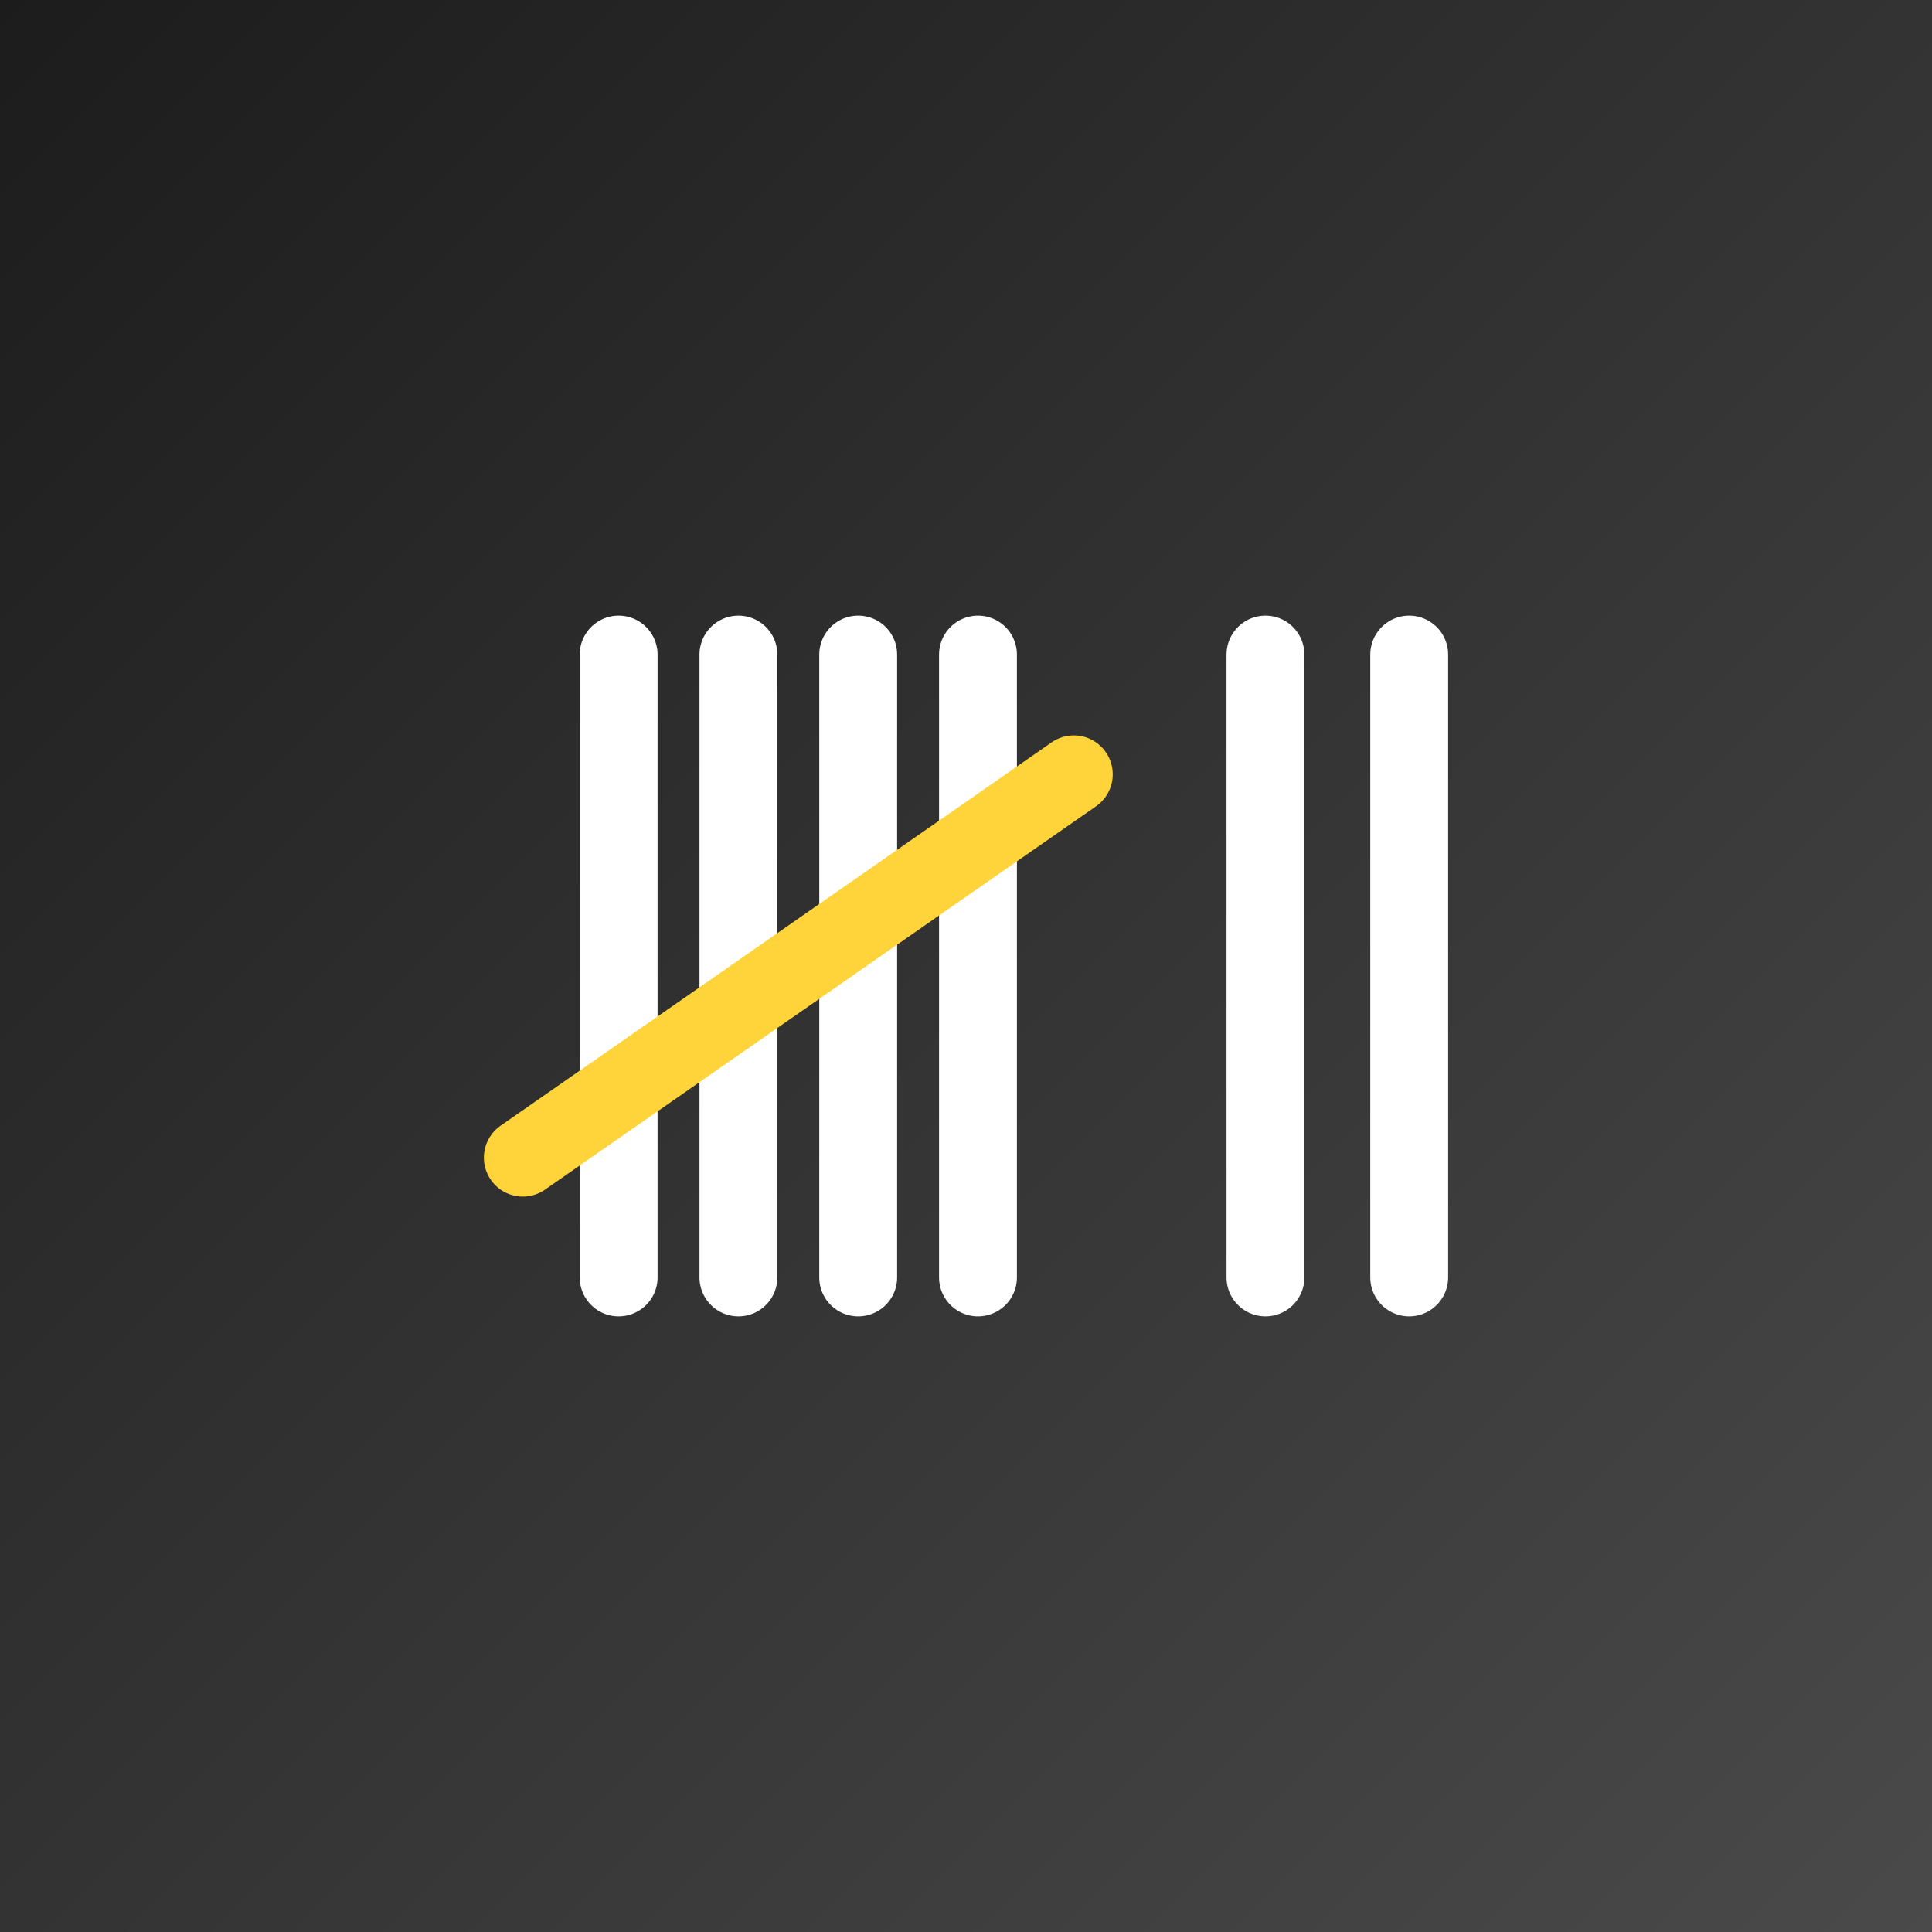
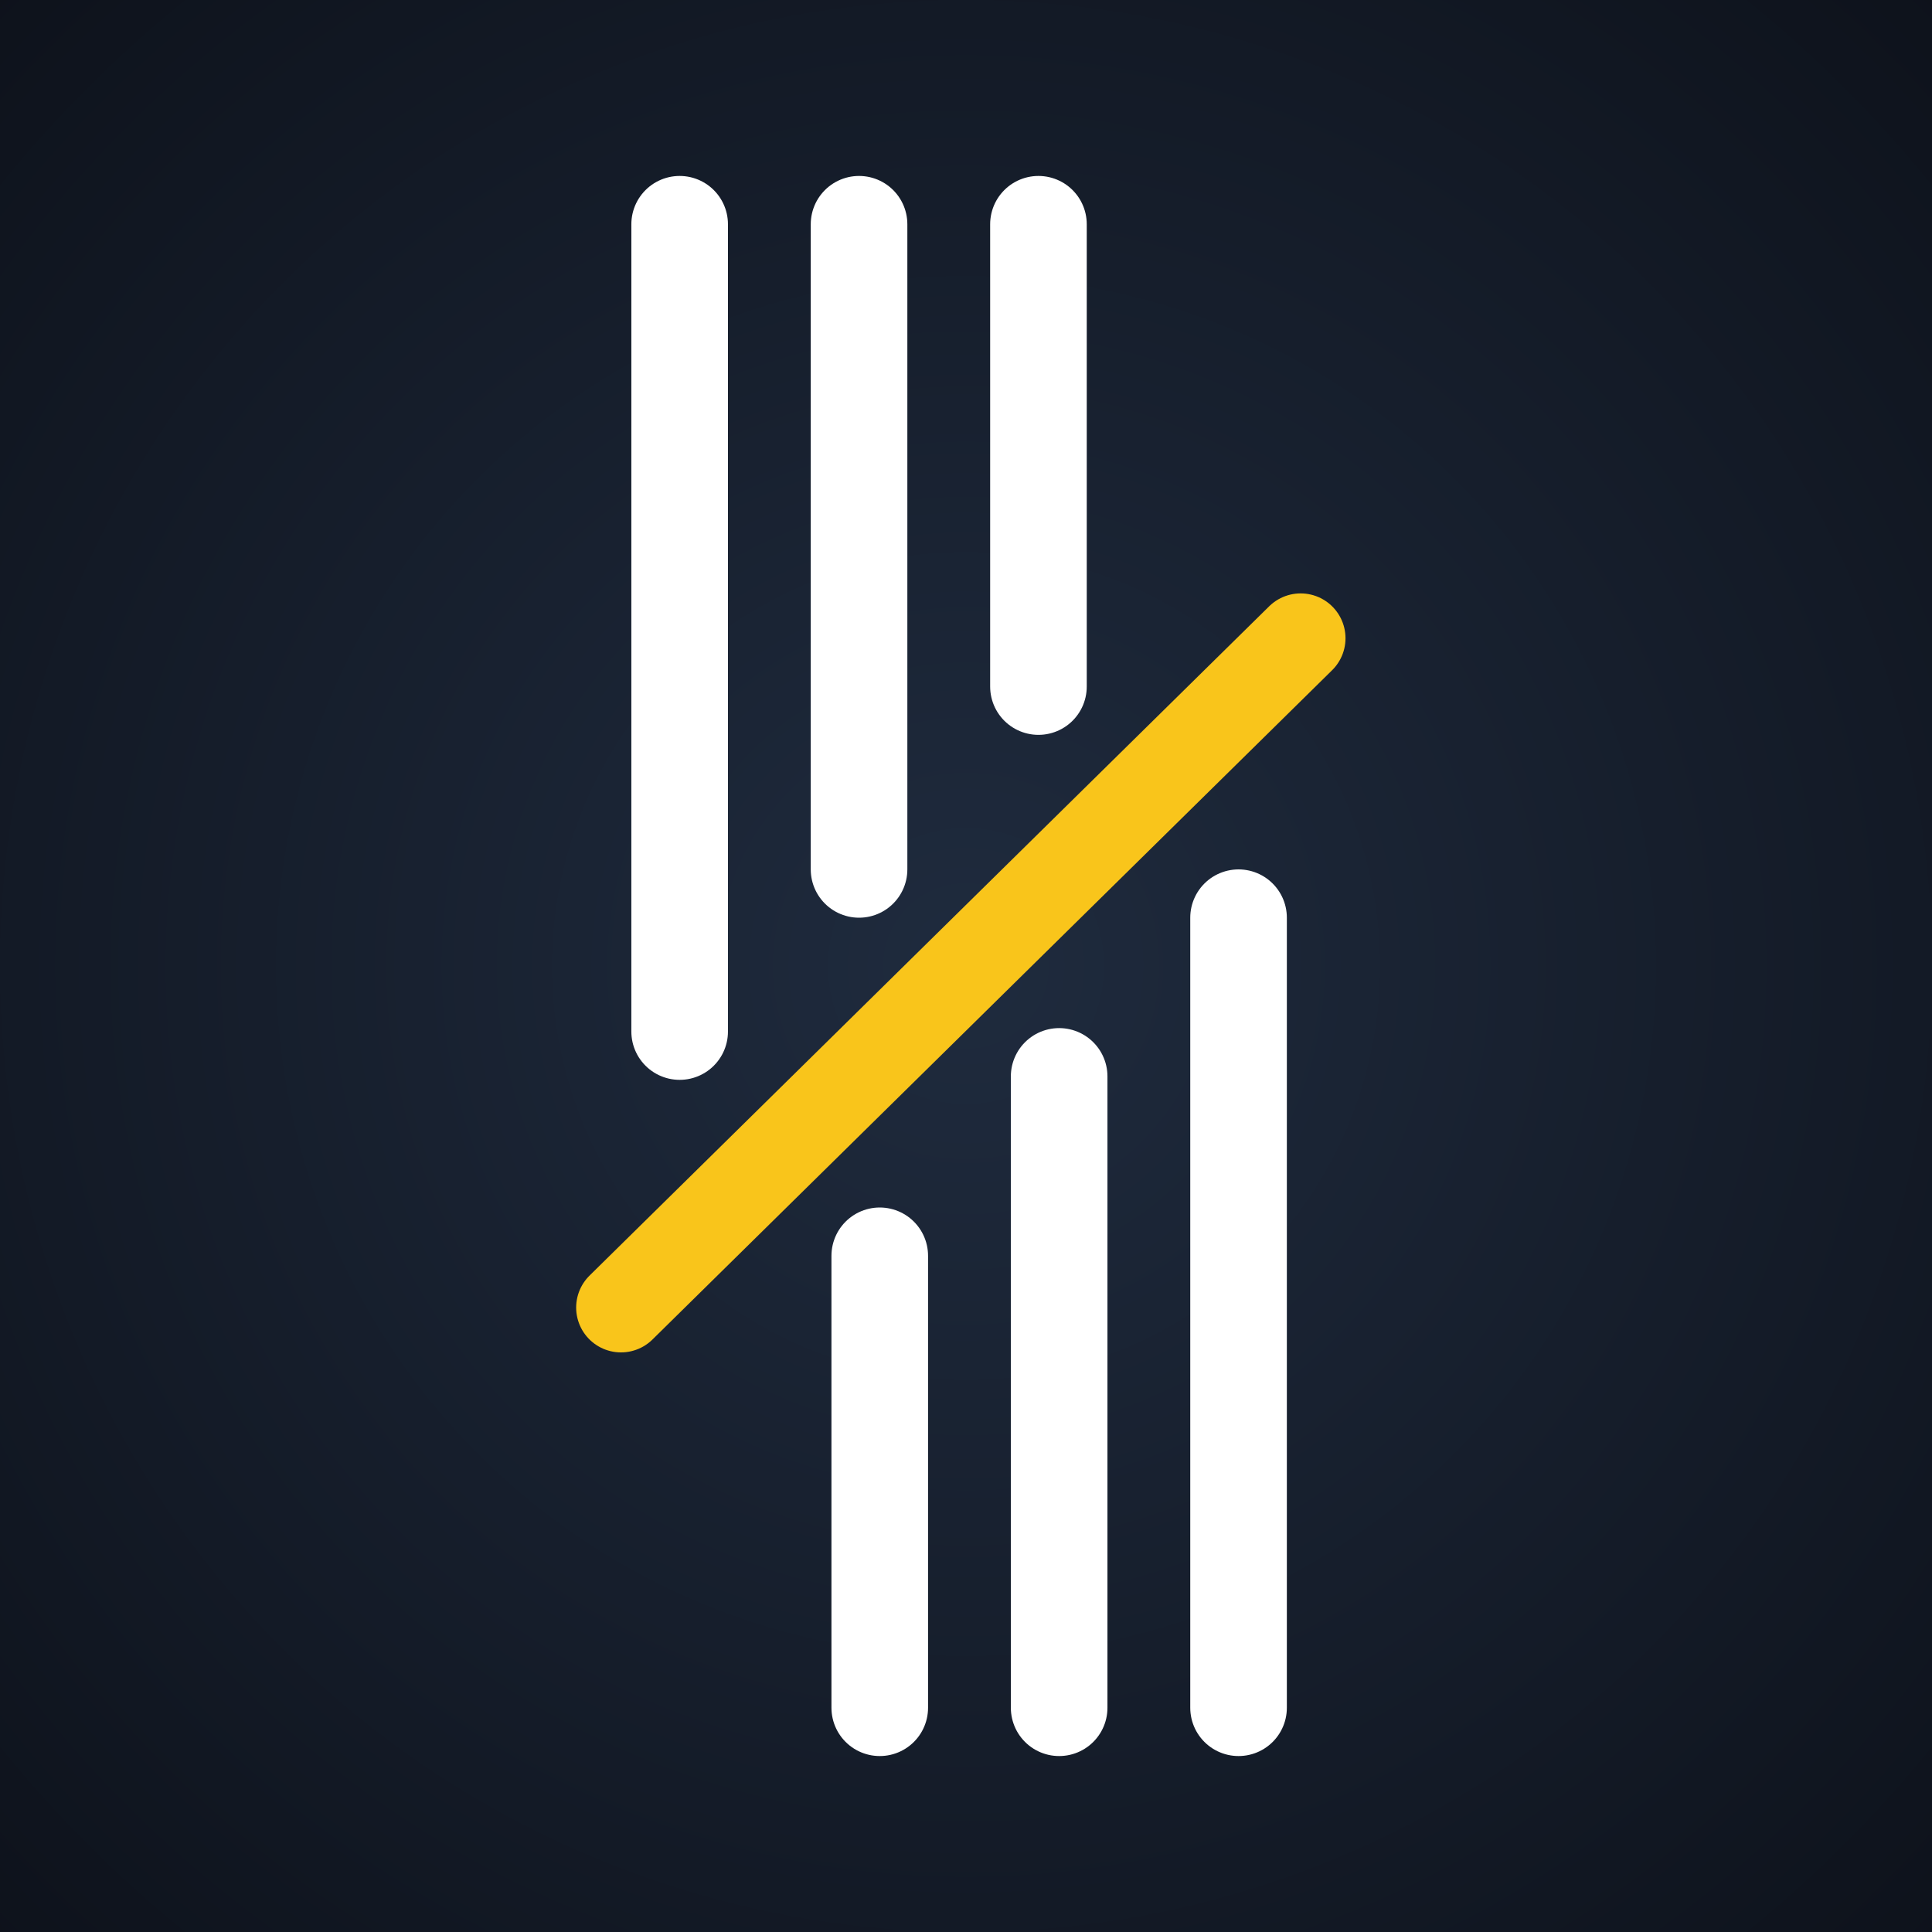
- <svg xmlns="http://www.w3.org/2000/svg" viewBox="0 0 100 100" role="img" aria-label="Símbolo 7ENTIDOS">
+ <svg xmlns="http://www.w3.org/2000/svg" viewBox="260 211 560 560" role="img" aria-label="Símbolo 7ENTIDOS">
  <defs>
-     <linearGradient id="g" x1="0" y1="0" x2="1" y2="1">
-       <stop offset="0" stop-color="#1c1c1c" />
-       <stop offset="1" stop-color="#4a4a4a" />
-     </linearGradient>
+     <radialGradient id="f" cx="540" cy="491" r="480" gradientUnits="userSpaceOnUse">
+       <stop offset="0" stop-color="#1F2B3E" />
+       <stop offset="1" stop-color="#0A0D14" />
+     </radialGradient>
  </defs>
-   <rect width="100" height="100" fill="url(#g)" />
-   <g transform="translate(50 50) rotate(0) scale(0.62) translate(-45 -50)">
-     <g stroke="#fff" stroke-width="6.5" stroke-linecap="round">
-       <line x1="16" y1="24" x2="16" y2="76" />
-       <line x1="26" y1="24" x2="26" y2="76" />
-       <line x1="36" y1="24" x2="36" y2="76" />
-       <line x1="46" y1="24" x2="46" y2="76" />
-       <line x1="70" y1="24" x2="70" y2="76" />
-       <line x1="82" y1="24" x2="82" y2="76" />
-     </g>
-     <line x1="8" y1="66" x2="54" y2="34" stroke="#ffd43b" stroke-width="6.5" stroke-linecap="round" />
+   <rect x="260" y="211" width="560" height="560" fill="url(#f)" />
+   <g stroke="#FFFFFF" stroke-width="28" stroke-linecap="round">
+     <line x1="457" y1="276" x2="457" y2="510" />
+     <line x1="509" y1="276" x2="509" y2="463" />
+     <line x1="561" y1="276" x2="561" y2="410" />
+     <line x1="515" y1="575" x2="515" y2="706" />
+     <line x1="567" y1="523" x2="567" y2="706" />
+     <line x1="619" y1="477" x2="619" y2="706" />
  </g>
+   <line x1="440" y1="590" x2="637" y2="396" stroke="#F9C51B" stroke-width="26" stroke-linecap="round" />
</svg>
